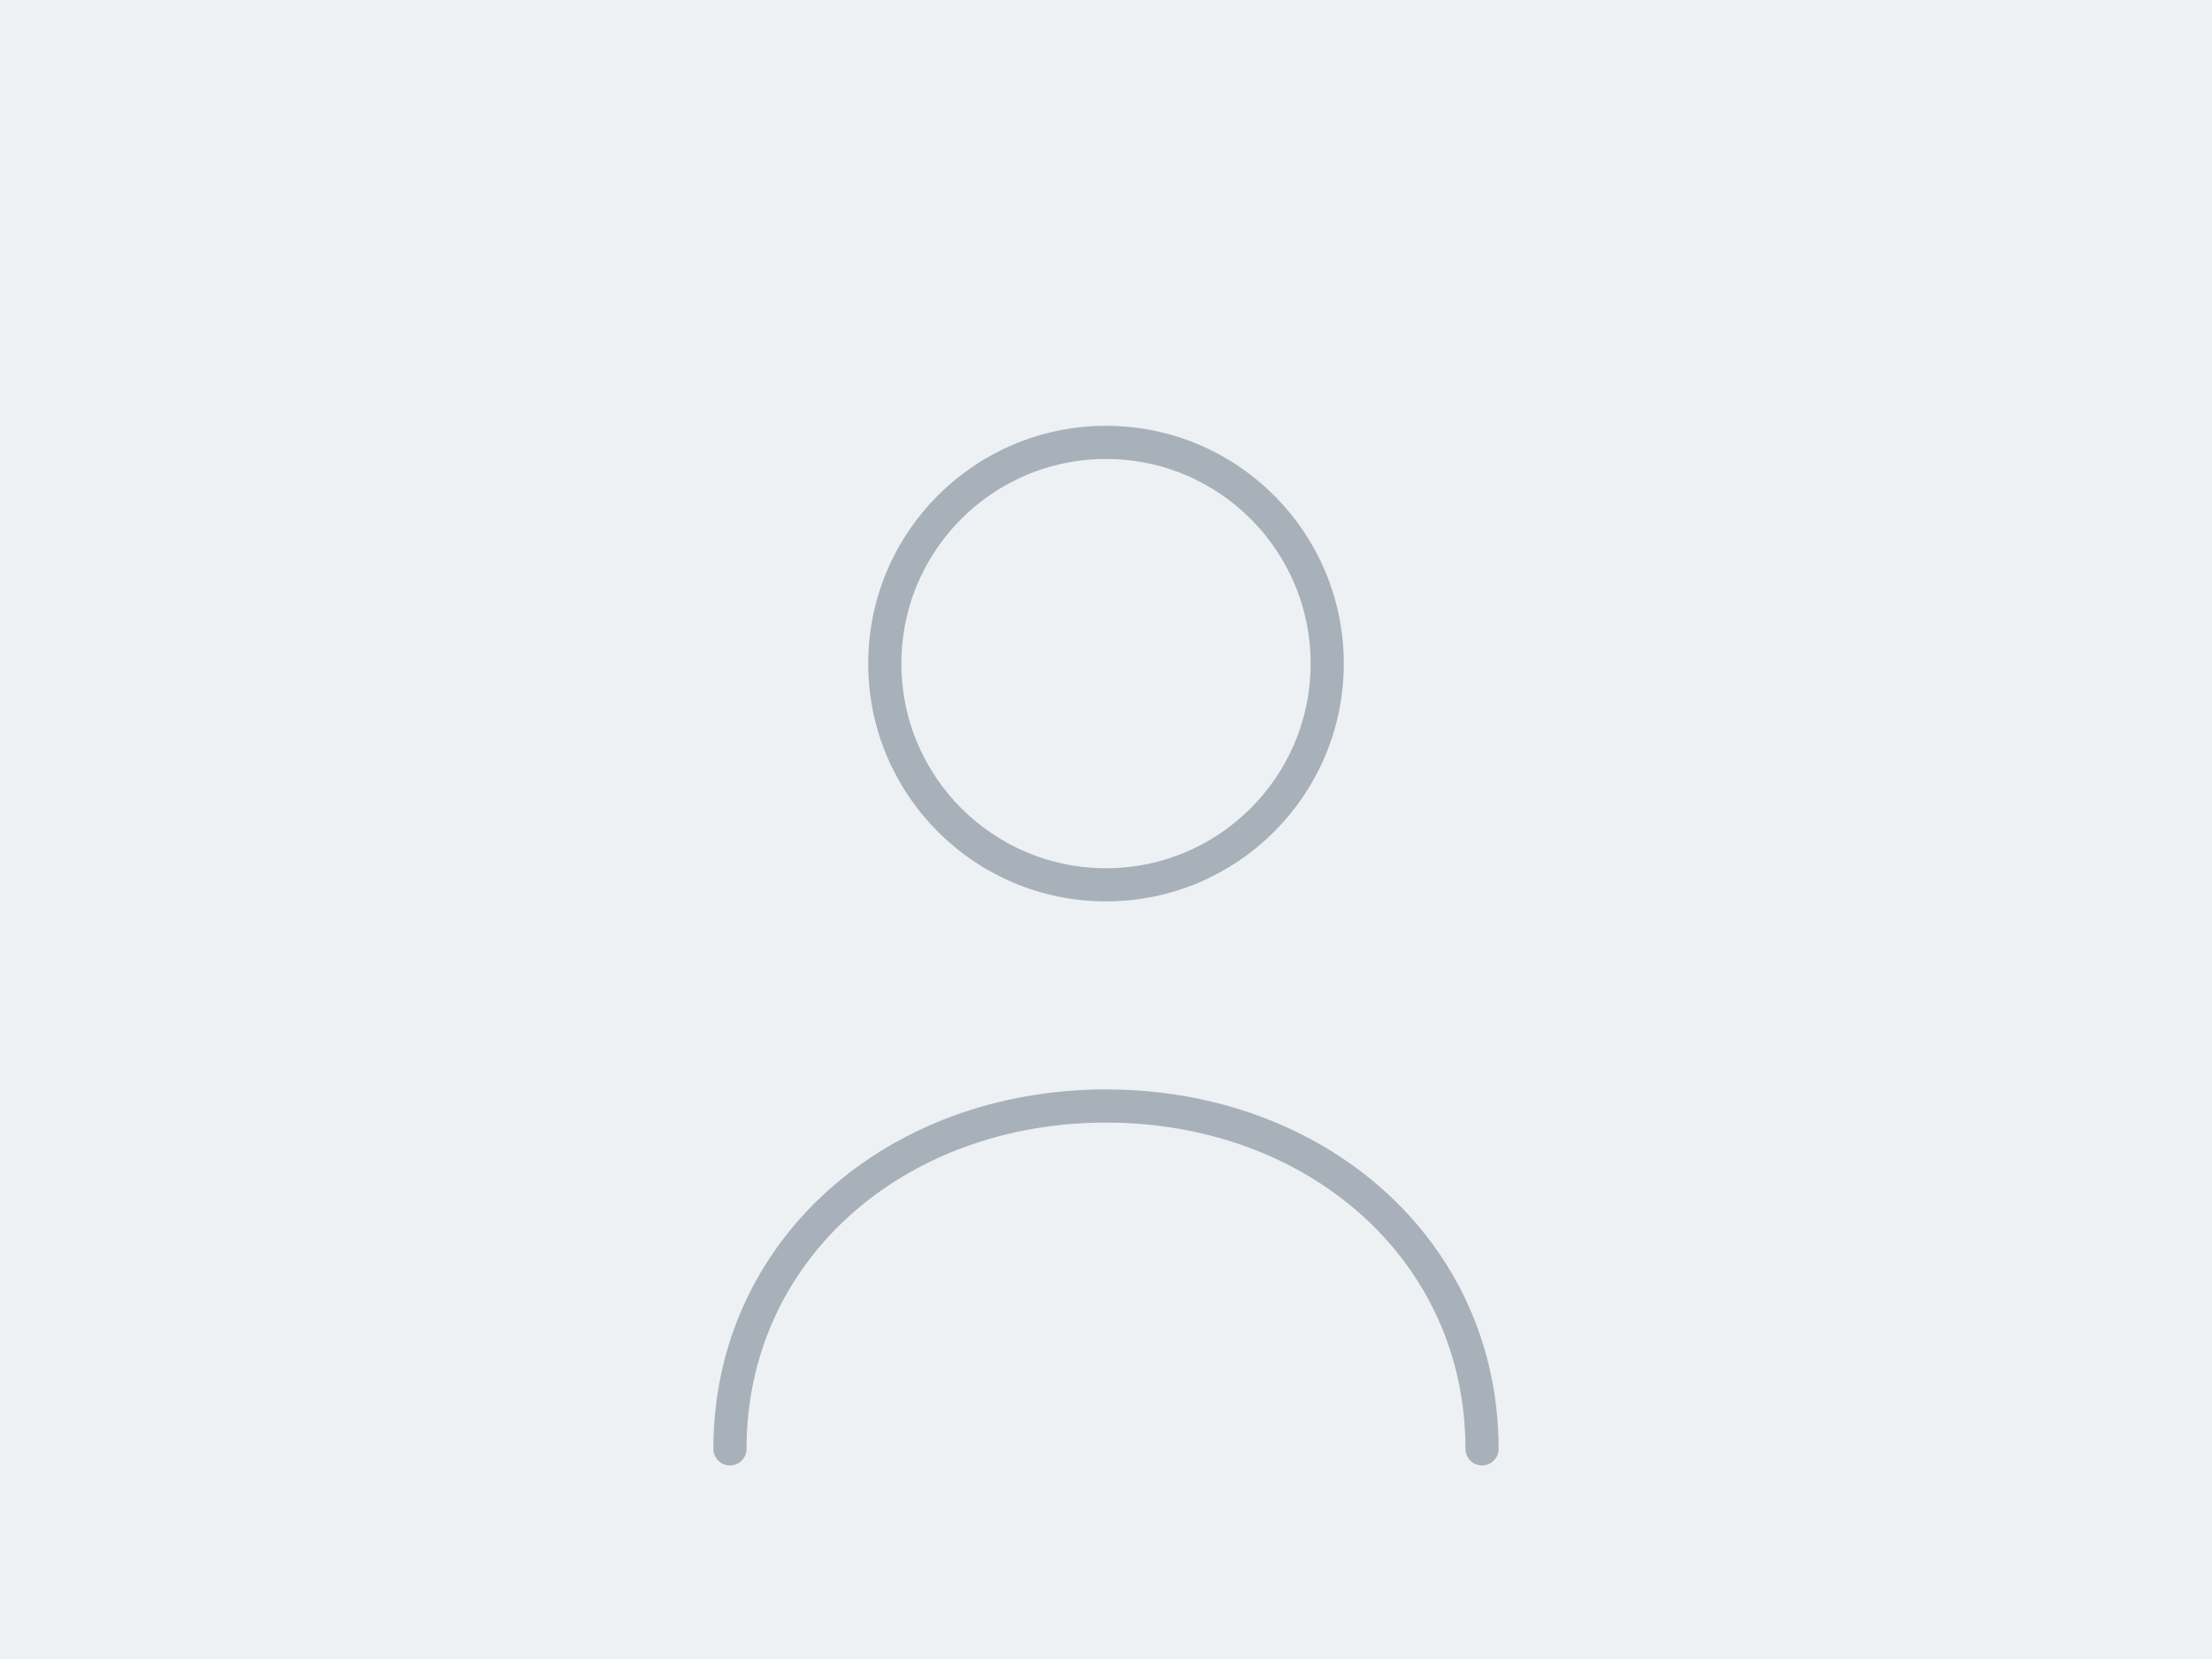
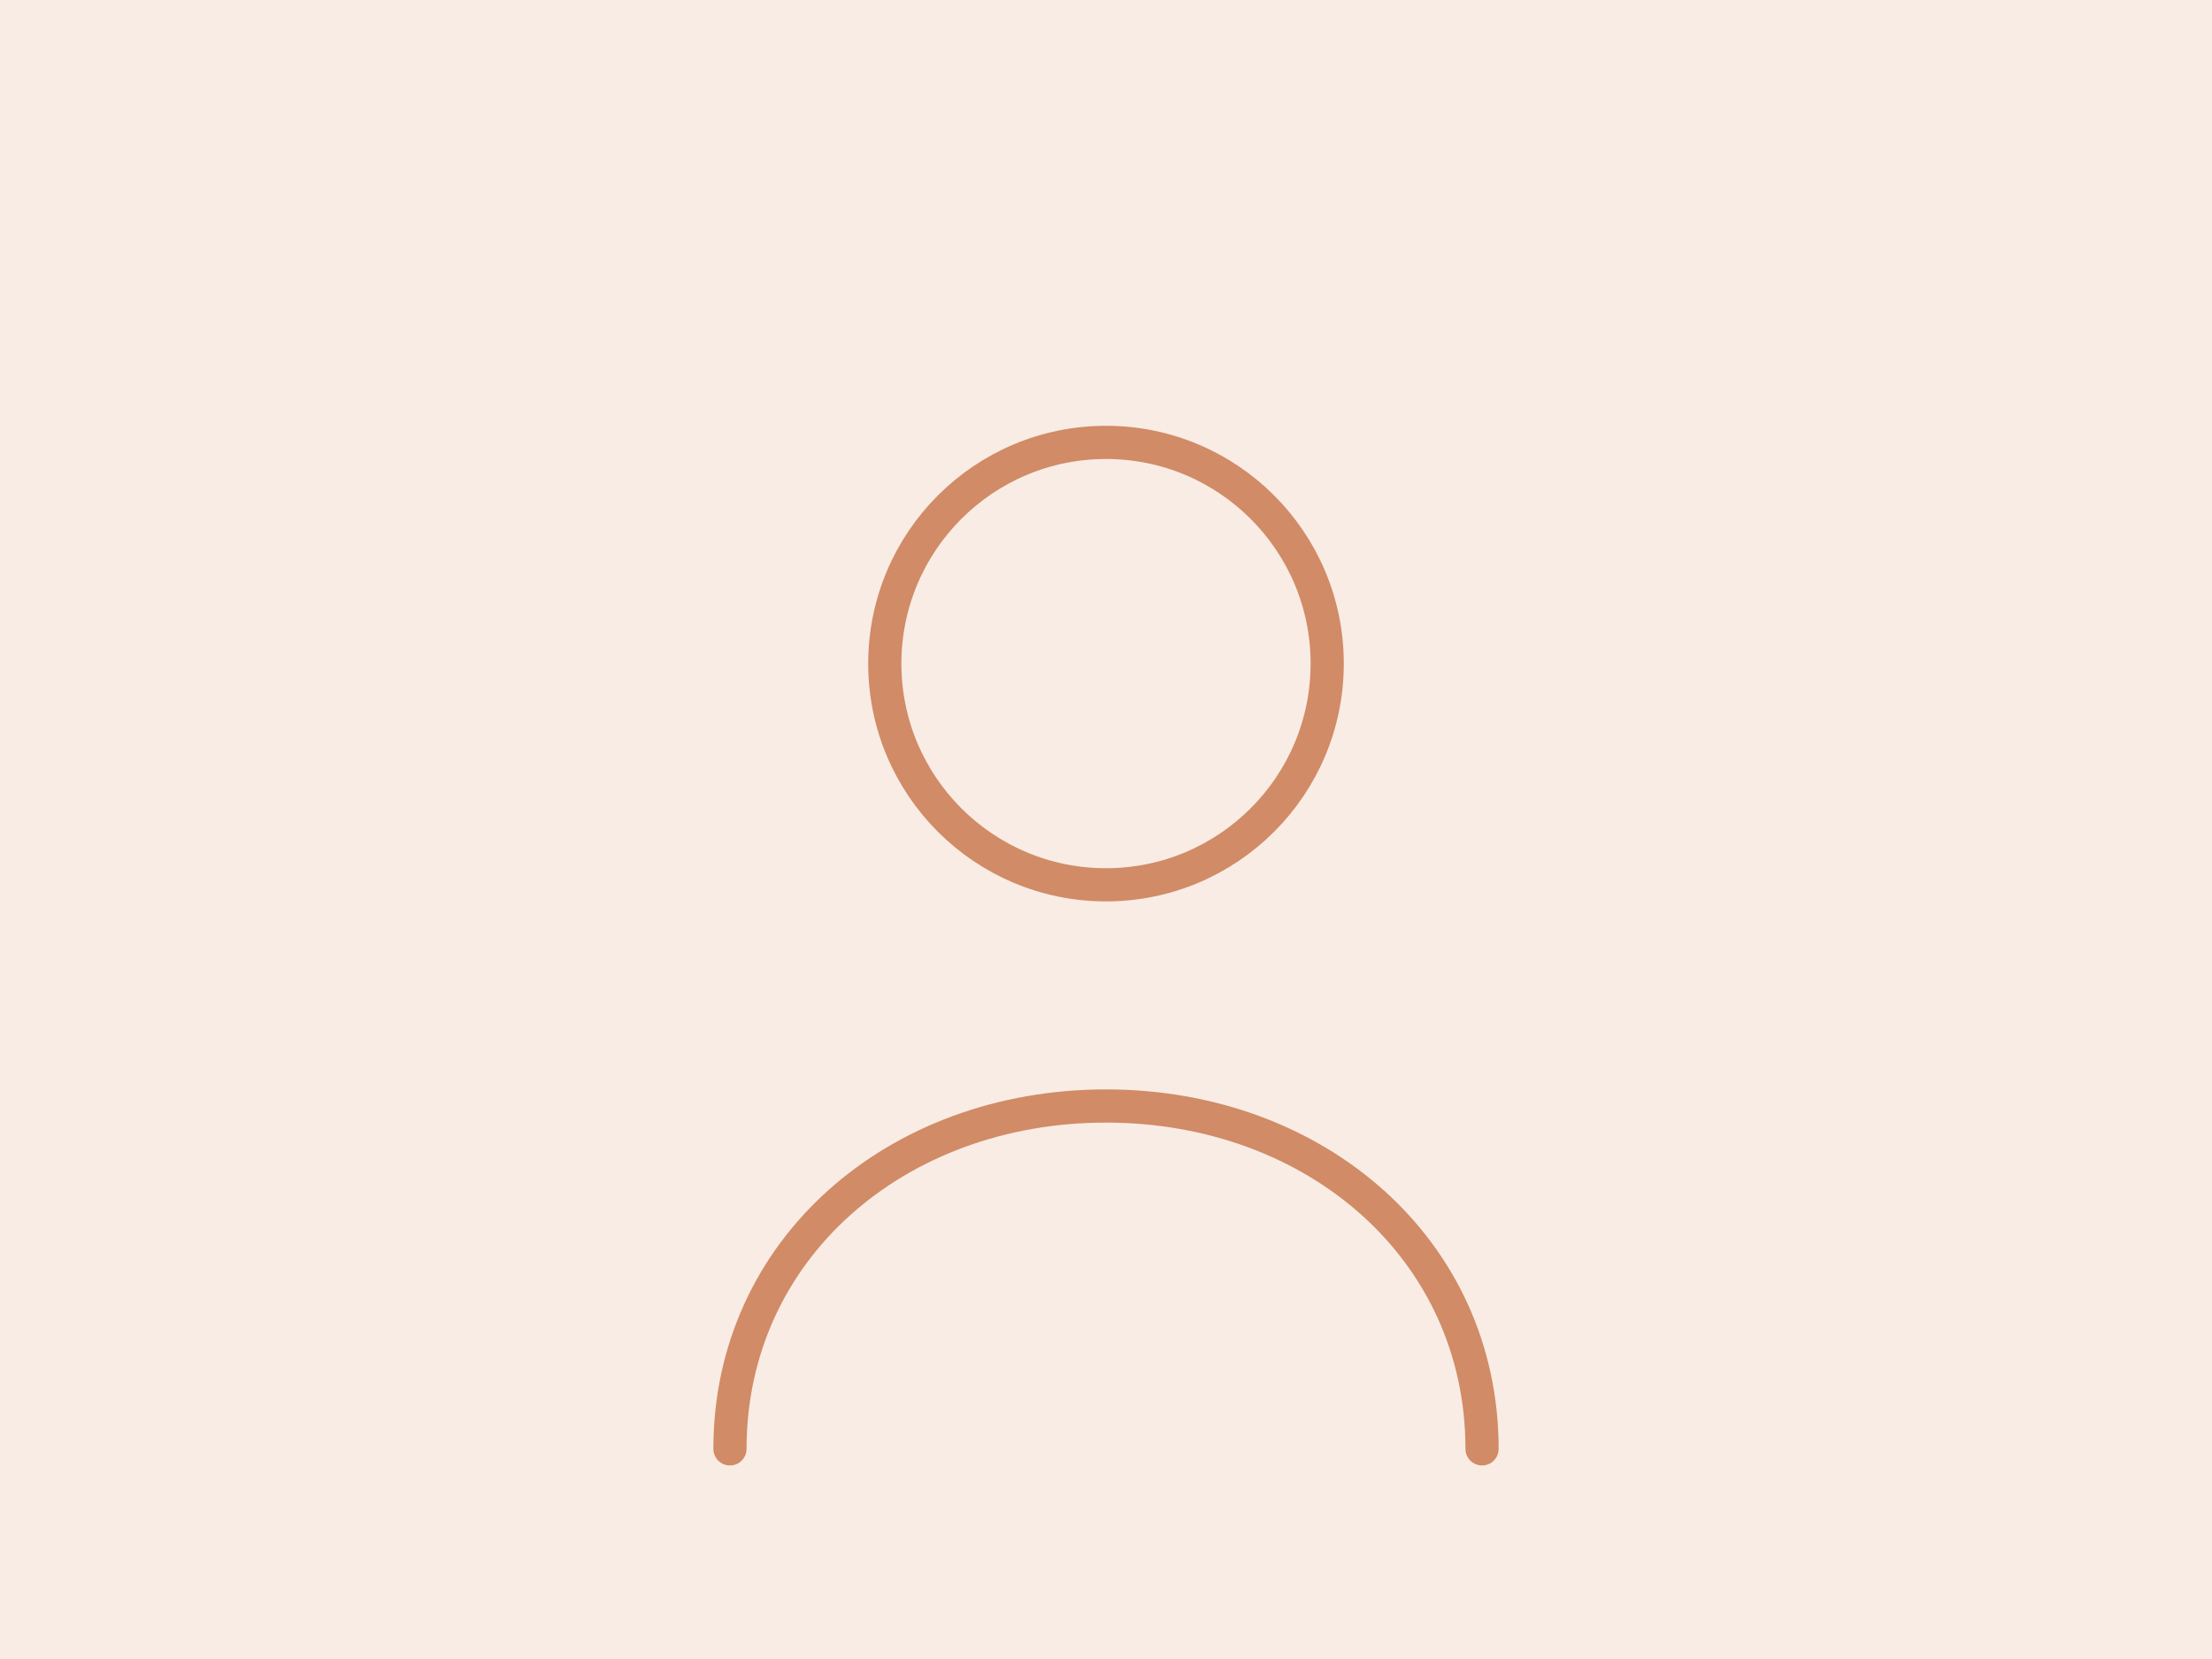
<svg xmlns="http://www.w3.org/2000/svg" viewBox="0 0 400 300" role="img" aria-label="Photo placeholder">
-   <rect width="400" height="300" fill="#eef1f4" />
-   <g fill="none" stroke="#a8b1ba" stroke-width="6" stroke-linecap="round" stroke-linejoin="round">
+   <rect width="400" height="300" fill="#f8ece4" />
+   <g fill="none" stroke="#d18b66" stroke-width="6" stroke-linecap="round" stroke-linejoin="round">
    <circle cx="200" cy="120" r="40" />
    <path d="M132 262c0-36 30-62 68-62s68 26 68 62" />
  </g>
</svg>
